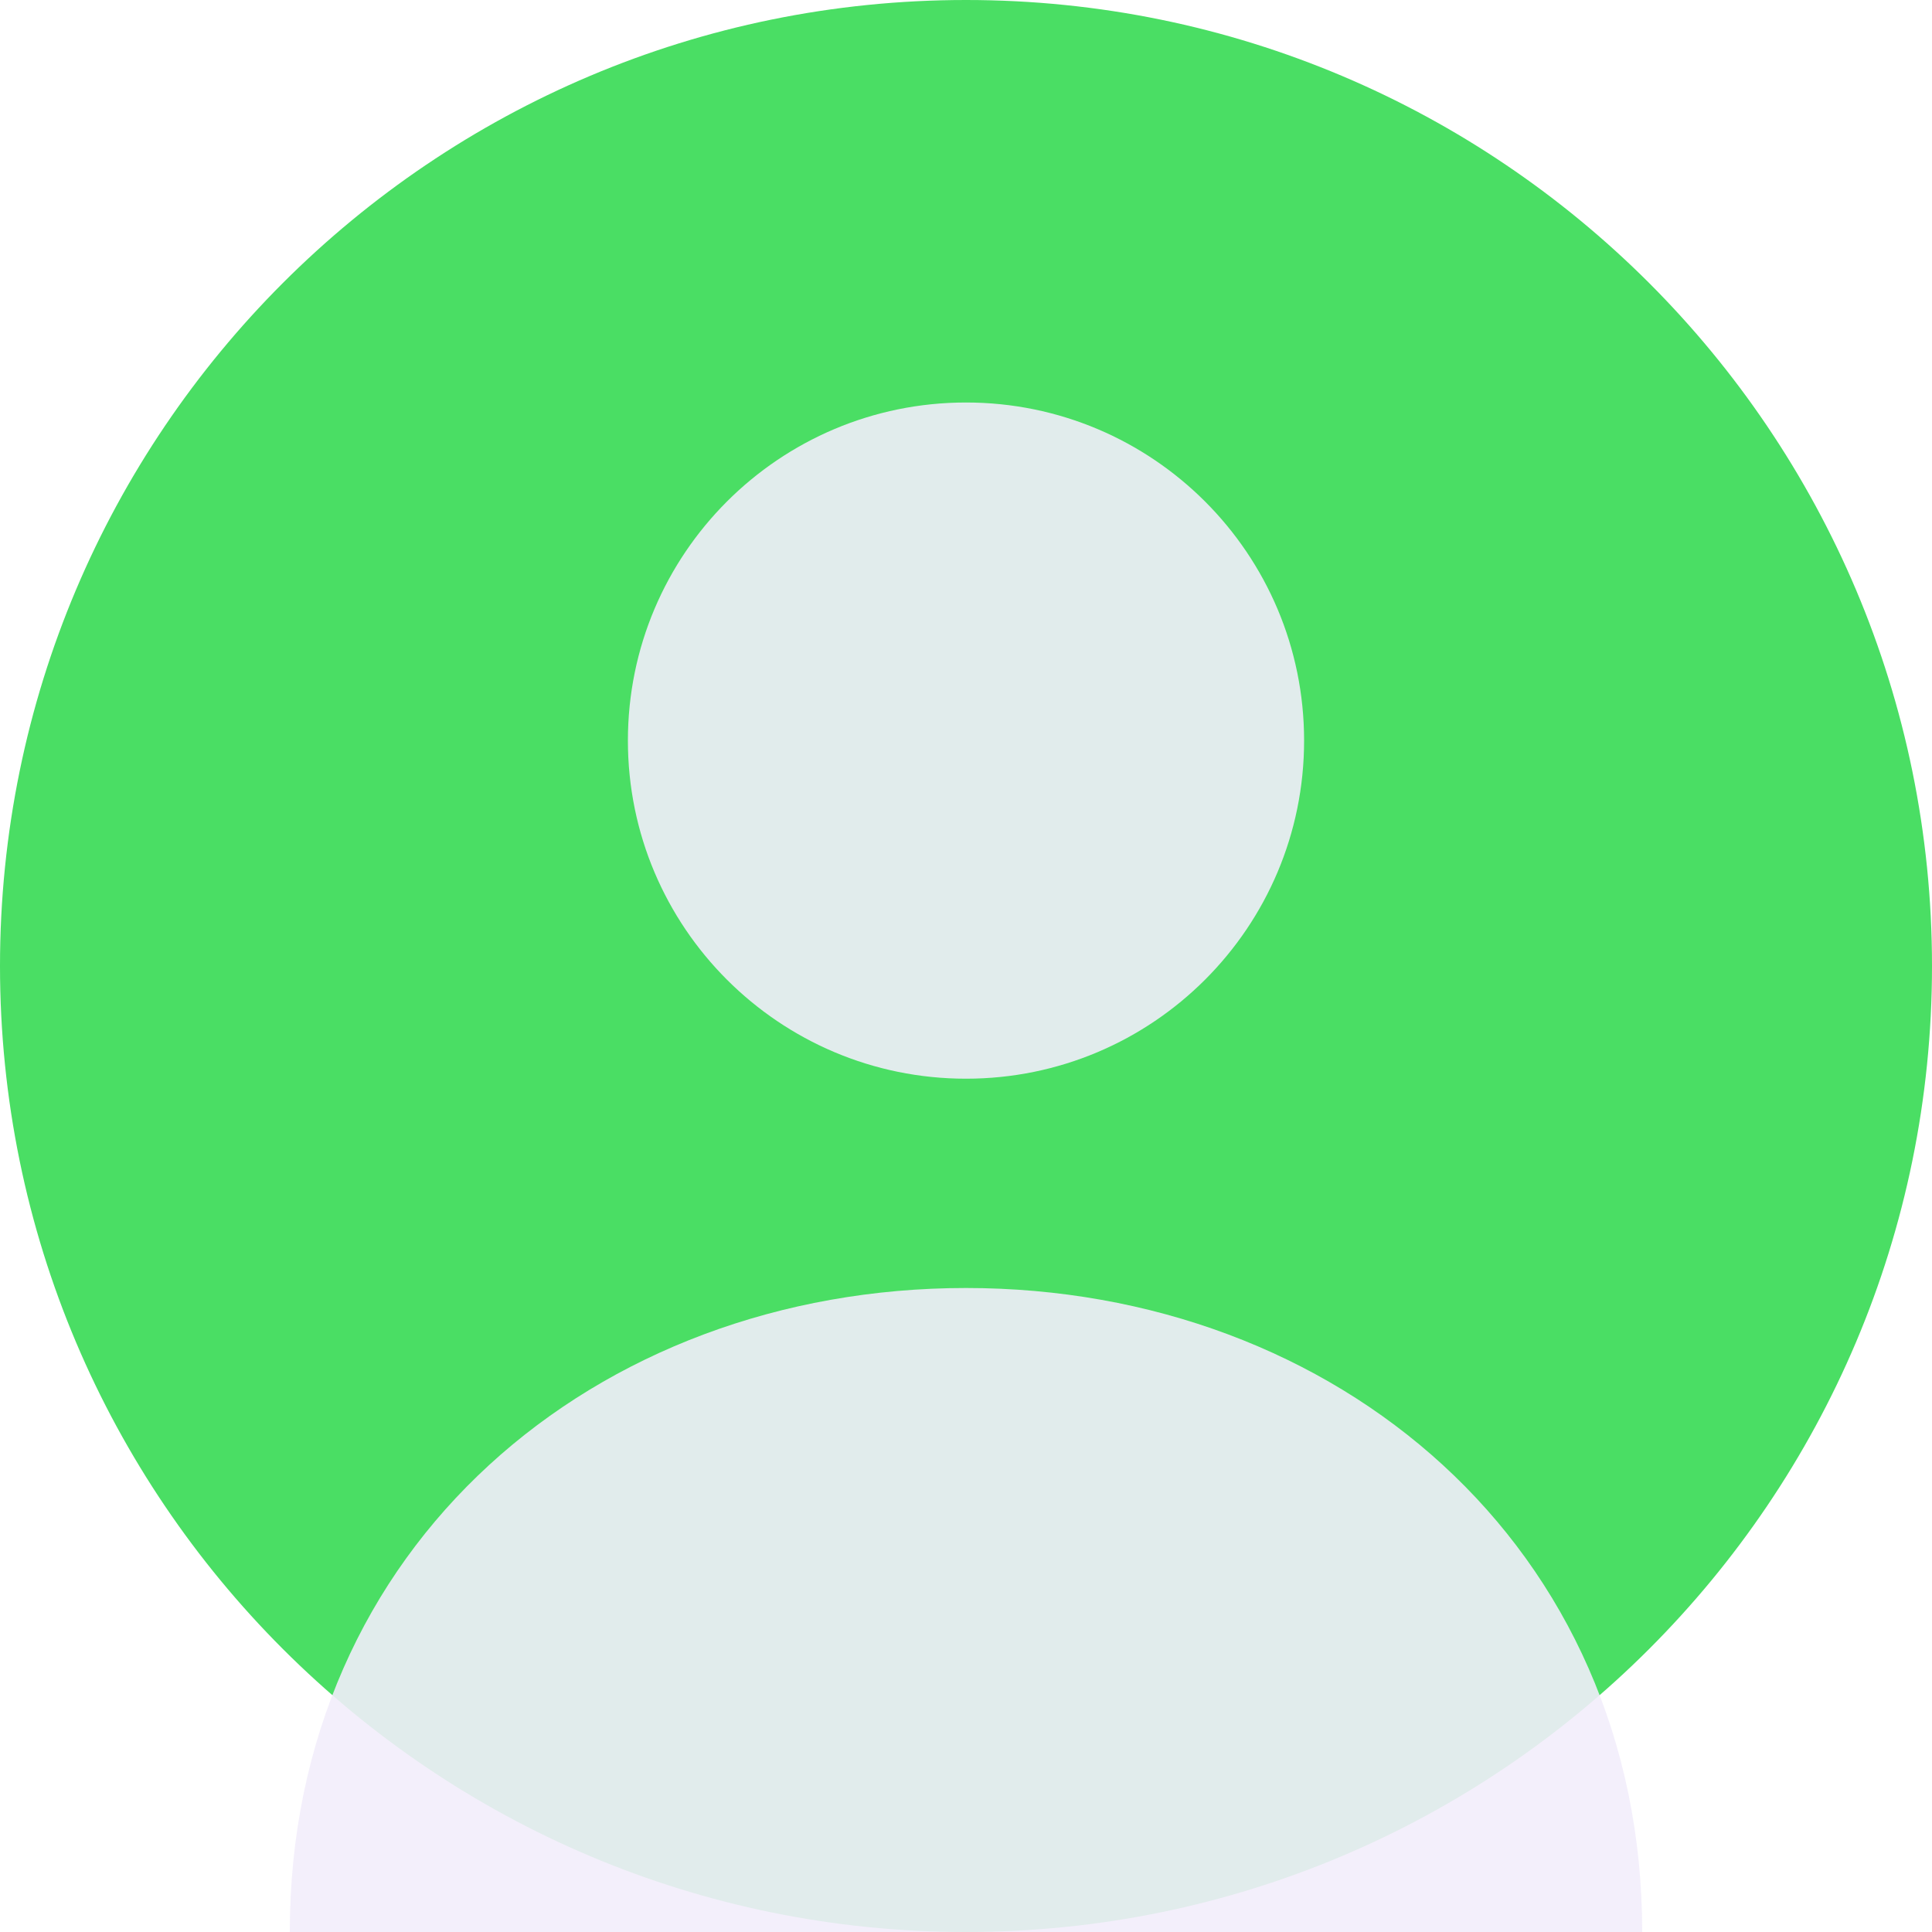
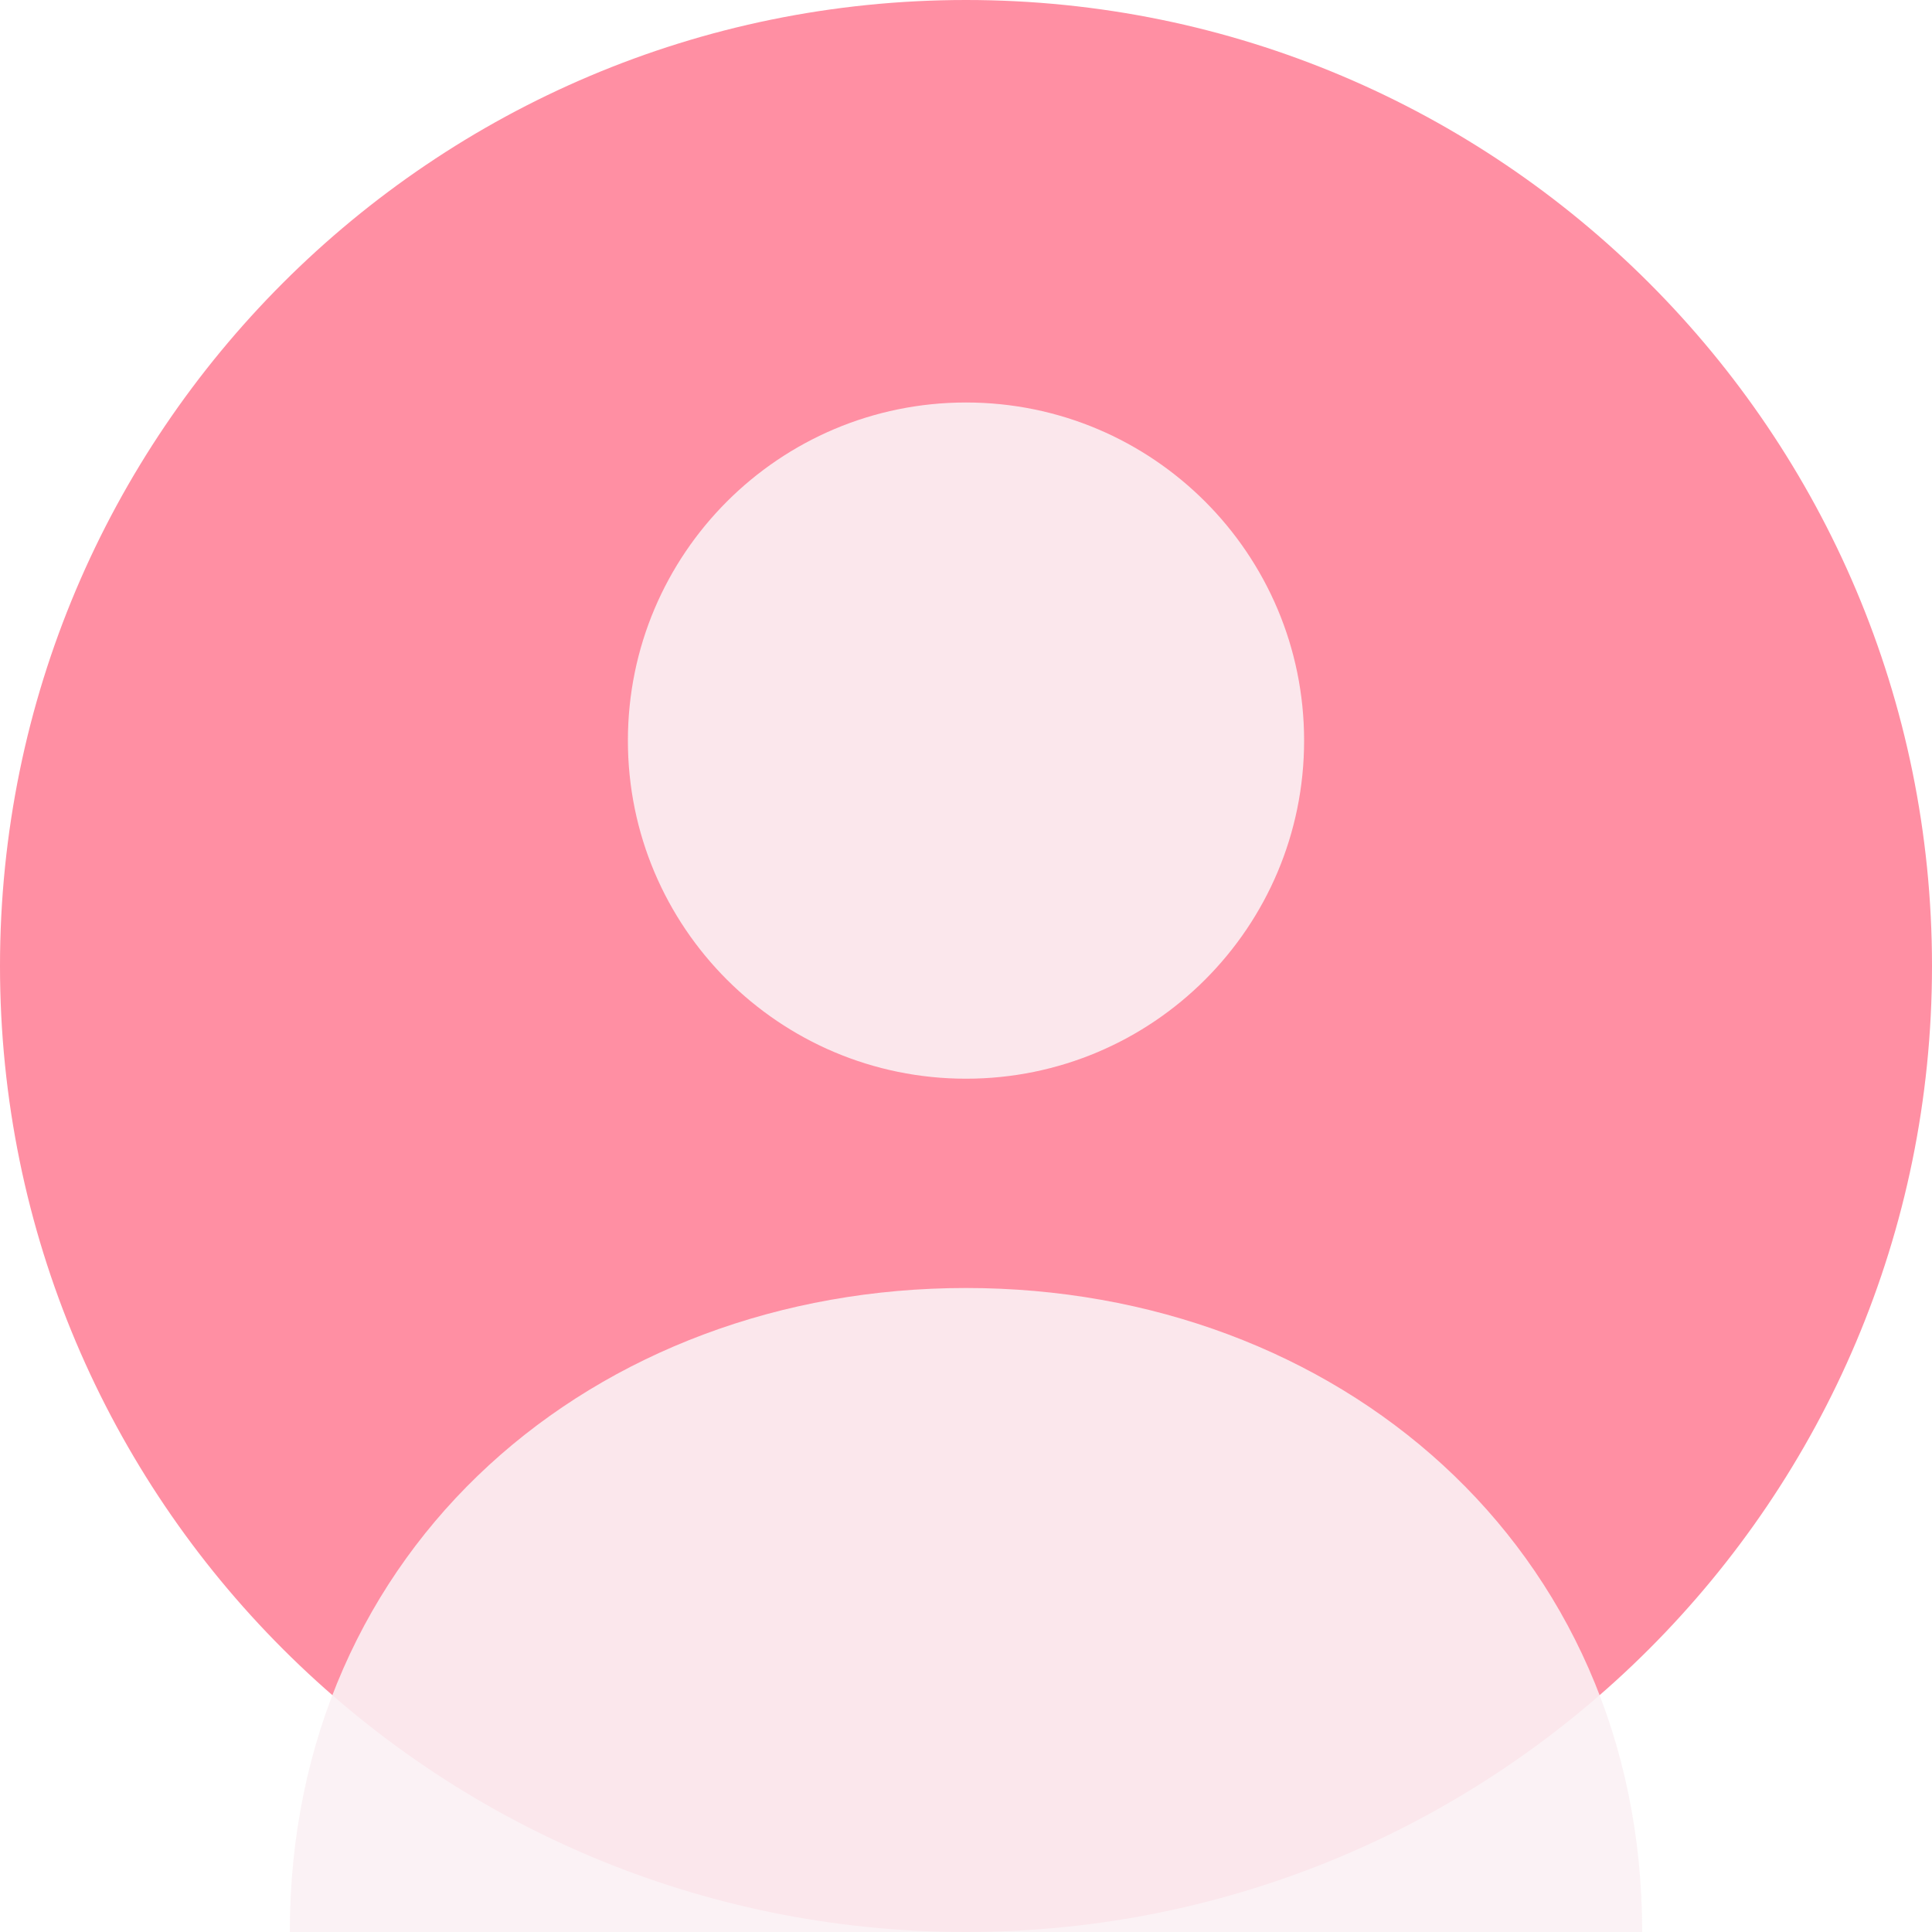
<svg xmlns="http://www.w3.org/2000/svg" viewBox="0 0 120 120" width="120" height="120" role="img" aria-label="Member portrait">
-   <rect width="120" height="120" rx="60" fill="#4ADE64" />
-   <circle cx="60" cy="46" r="21" fill="#F2EDFB" opacity="0.9" />
-   <path d="M18 120c0-24 19-40 42-40s42 16 42 40z" fill="#F2EDFB" opacity="0.9" />
+   <rect width="120" height="120" rx="60" fill="#FF8FA3" />
+   <circle cx="60" cy="46" r="21" fill="#FBF1F4" opacity="0.9" />
+   <path d="M18 120c0-24 19-40 42-40s42 16 42 40z" fill="#FBF1F4" opacity="0.9" />
</svg>
